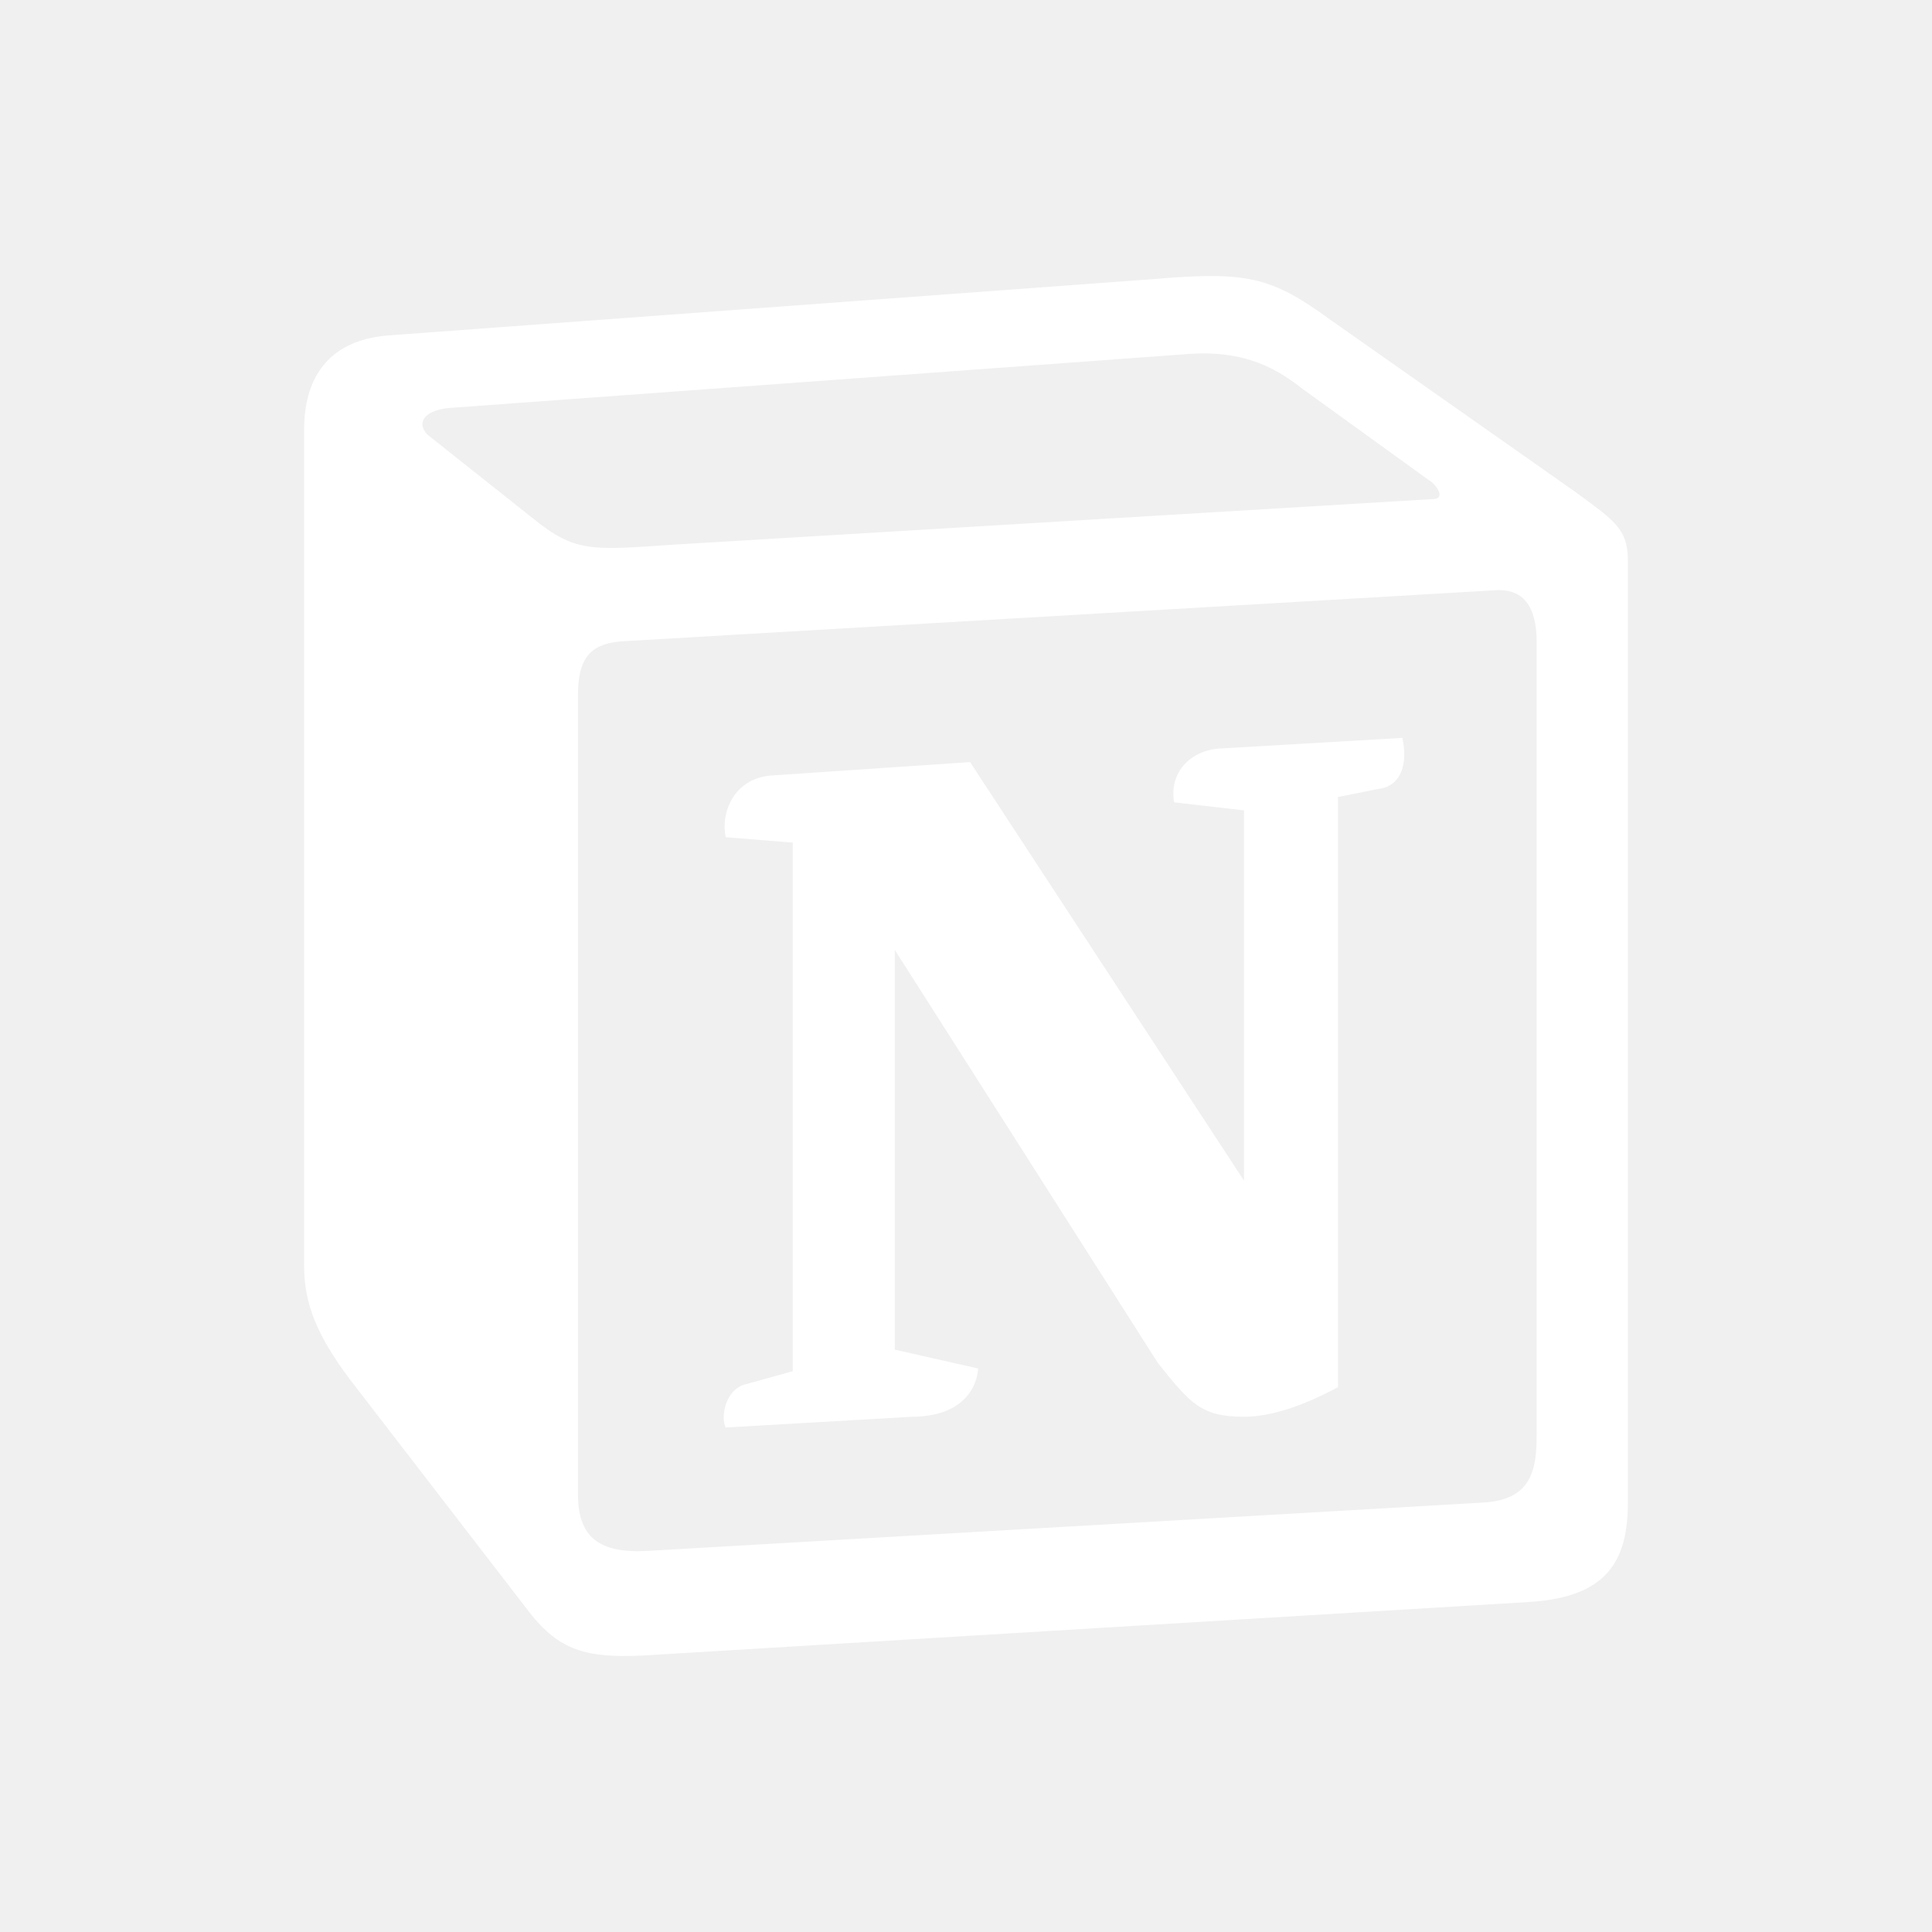
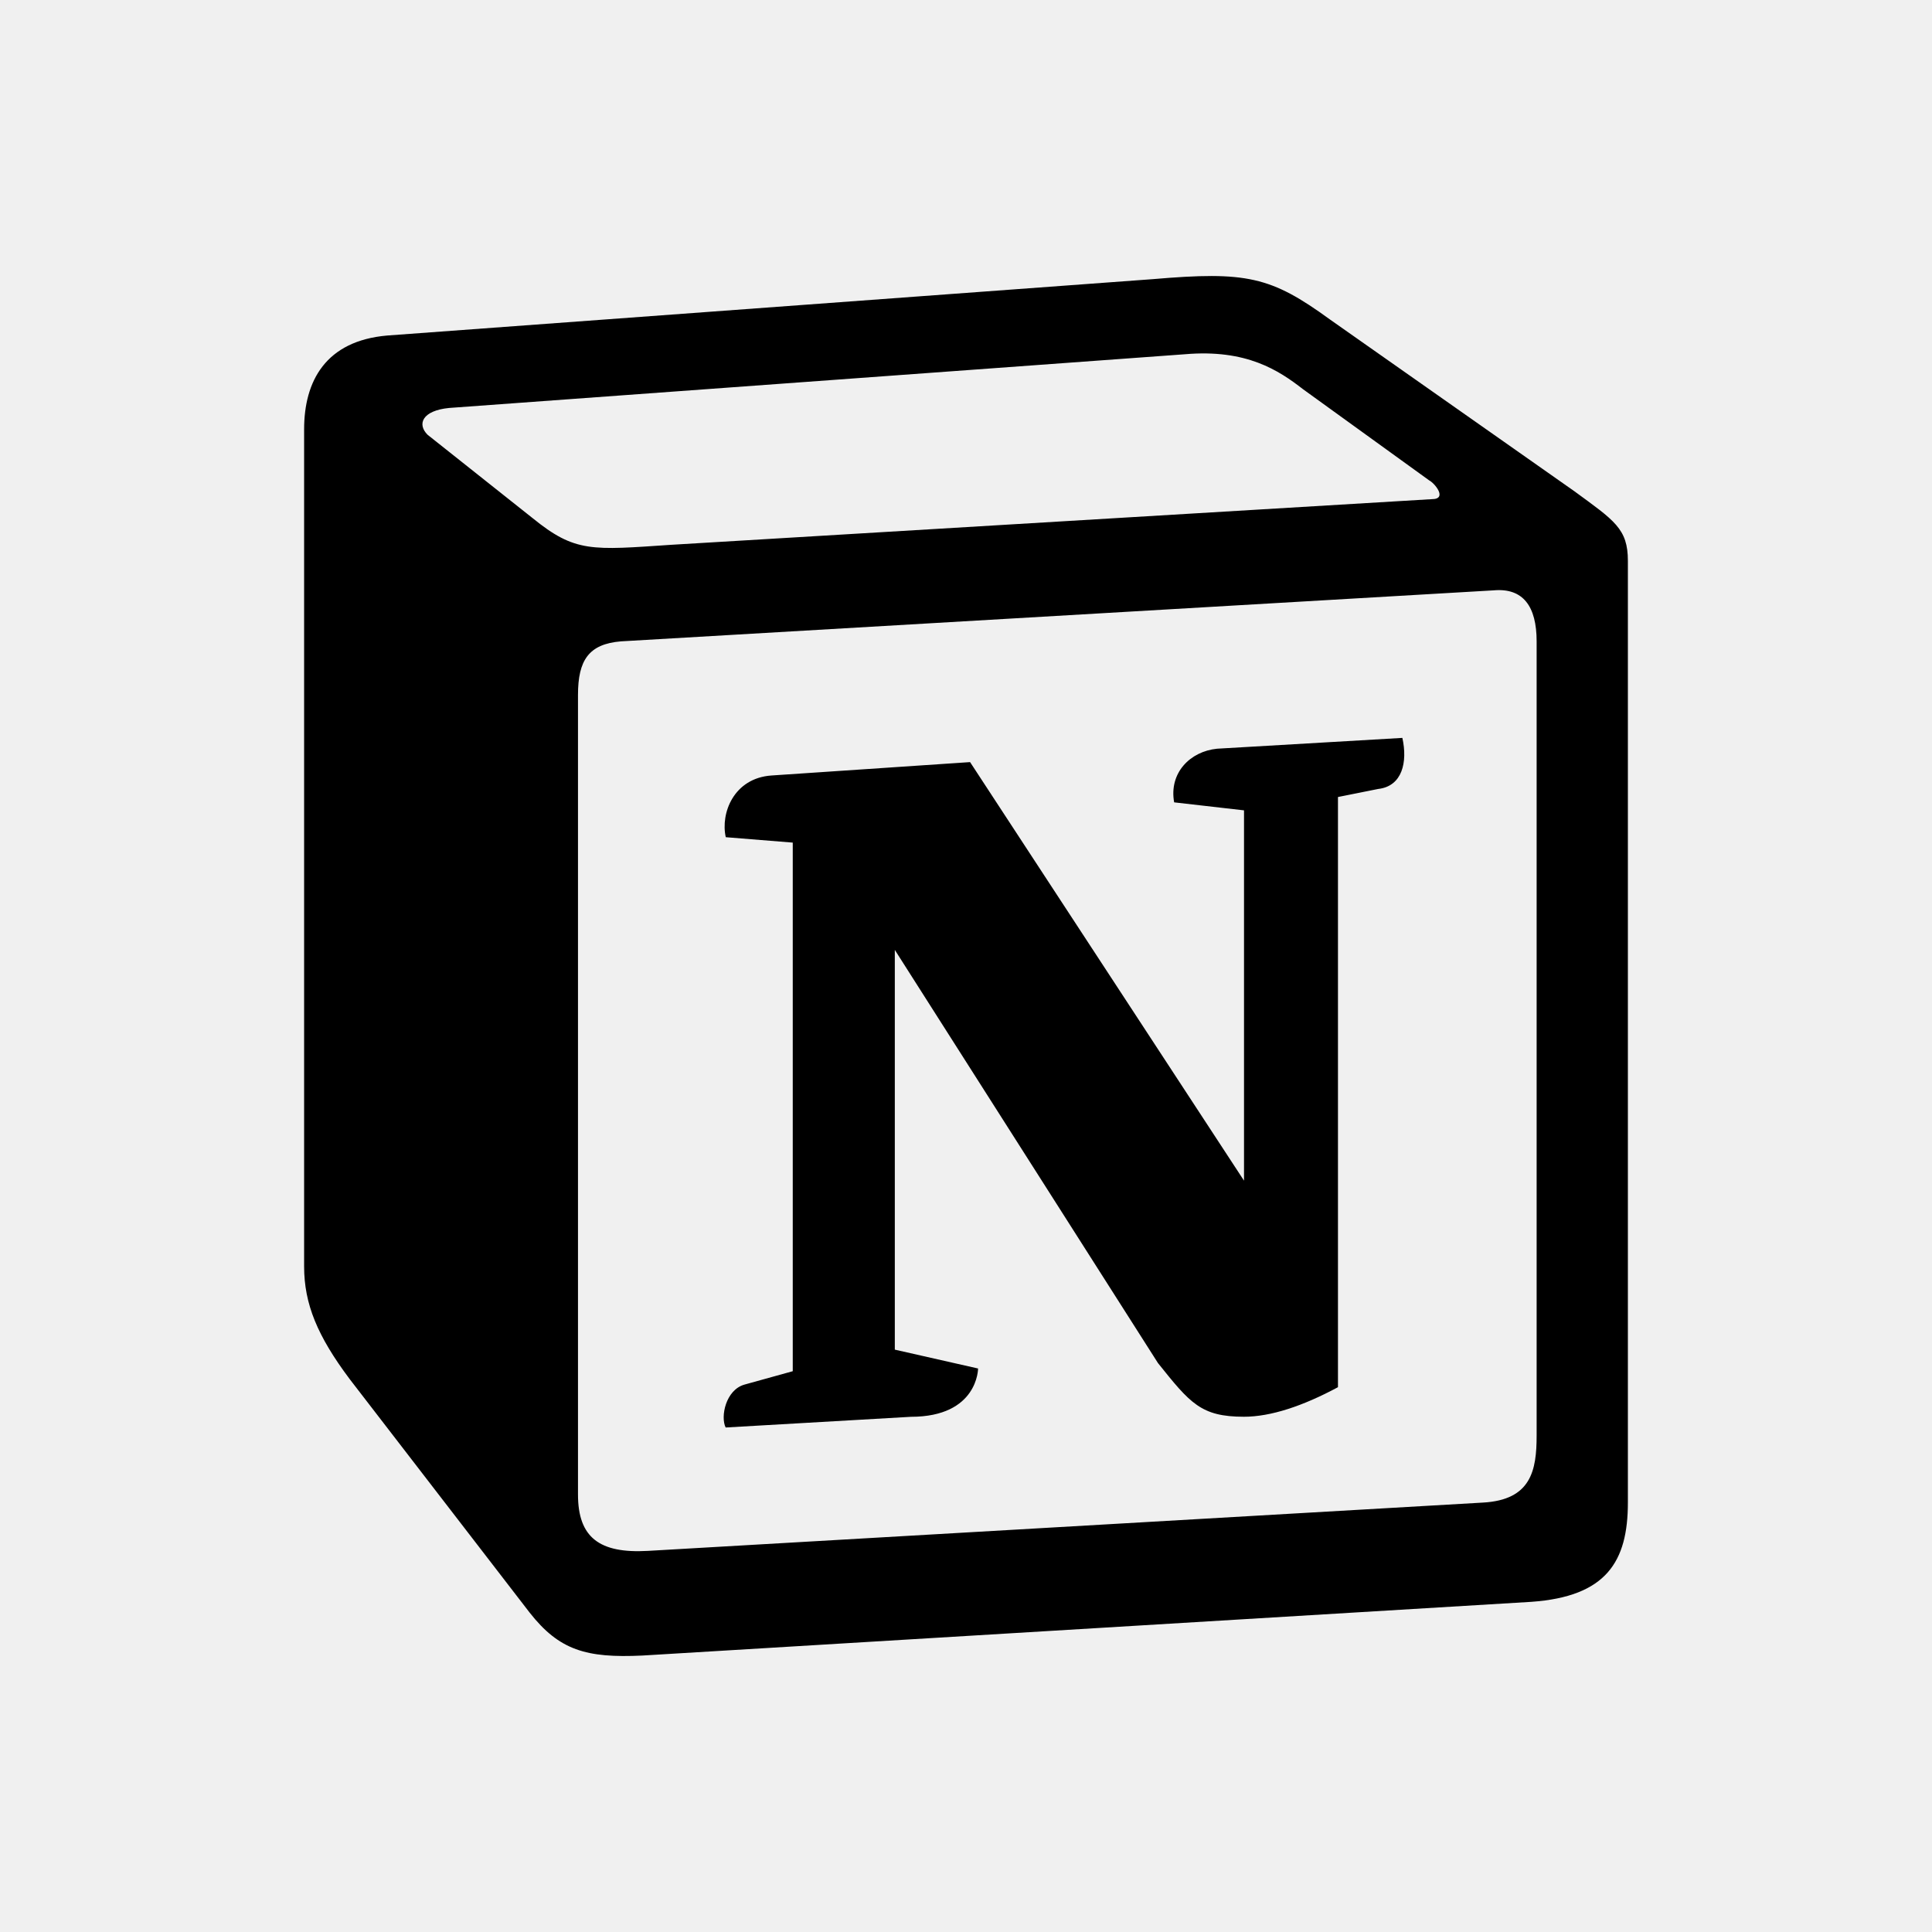
- <svg xmlns="http://www.w3.org/2000/svg" role="img" viewBox="-4.8 -4.8 33.6 33.6" fill="#fff">
+ <svg xmlns="http://www.w3.org/2000/svg" role="img" viewBox="-4.8 -4.8 33.6 33.6" fill="#000">
  <path d="M4.459 4.208c.746.606 1.026.56 2.428.466l13.215-.793c.28 0 .047-.28-.046-.326L17.86 1.968c-.42-.326-.981-.7-2.055-.607L3.01 2.295c-.466.046-.56.28-.374.466zm.793 3.08v13.904c0 .747.373 1.027 1.214.98l14.523-.84c.841-.046.935-.56.935-1.167V6.354c0-.606-.233-.933-.748-.887l-15.177.887c-.56.047-.747.327-.747.933zm14.337.745c.093.42 0 .84-.42.888l-.7.14v10.264c-.608.327-1.168.514-1.635.514-.748 0-.935-.234-1.495-.933l-4.577-7.186v6.952L12.21 19s0 .84-1.168.84l-3.222.186c-.093-.186 0-.653.327-.746l.84-.233V9.854L7.822 9.76c-.094-.42.14-1.026.793-1.073l3.456-.233 4.764 7.279v-6.44l-1.215-.139c-.093-.514.28-.887.747-.933zM1.936 1.035l13.31-.98c1.634-.14 2.055-.047 3.082.7l4.249 2.986c.7.513.934.653.934 1.213v16.378c0 1.026-.373 1.634-1.68 1.726l-15.458.934c-.98.047-1.448-.093-1.962-.747l-3.129-4.06c-.56-.747-.793-1.306-.793-1.96V2.667c0-.839.374-1.54 1.447-1.632z" />
</svg>
